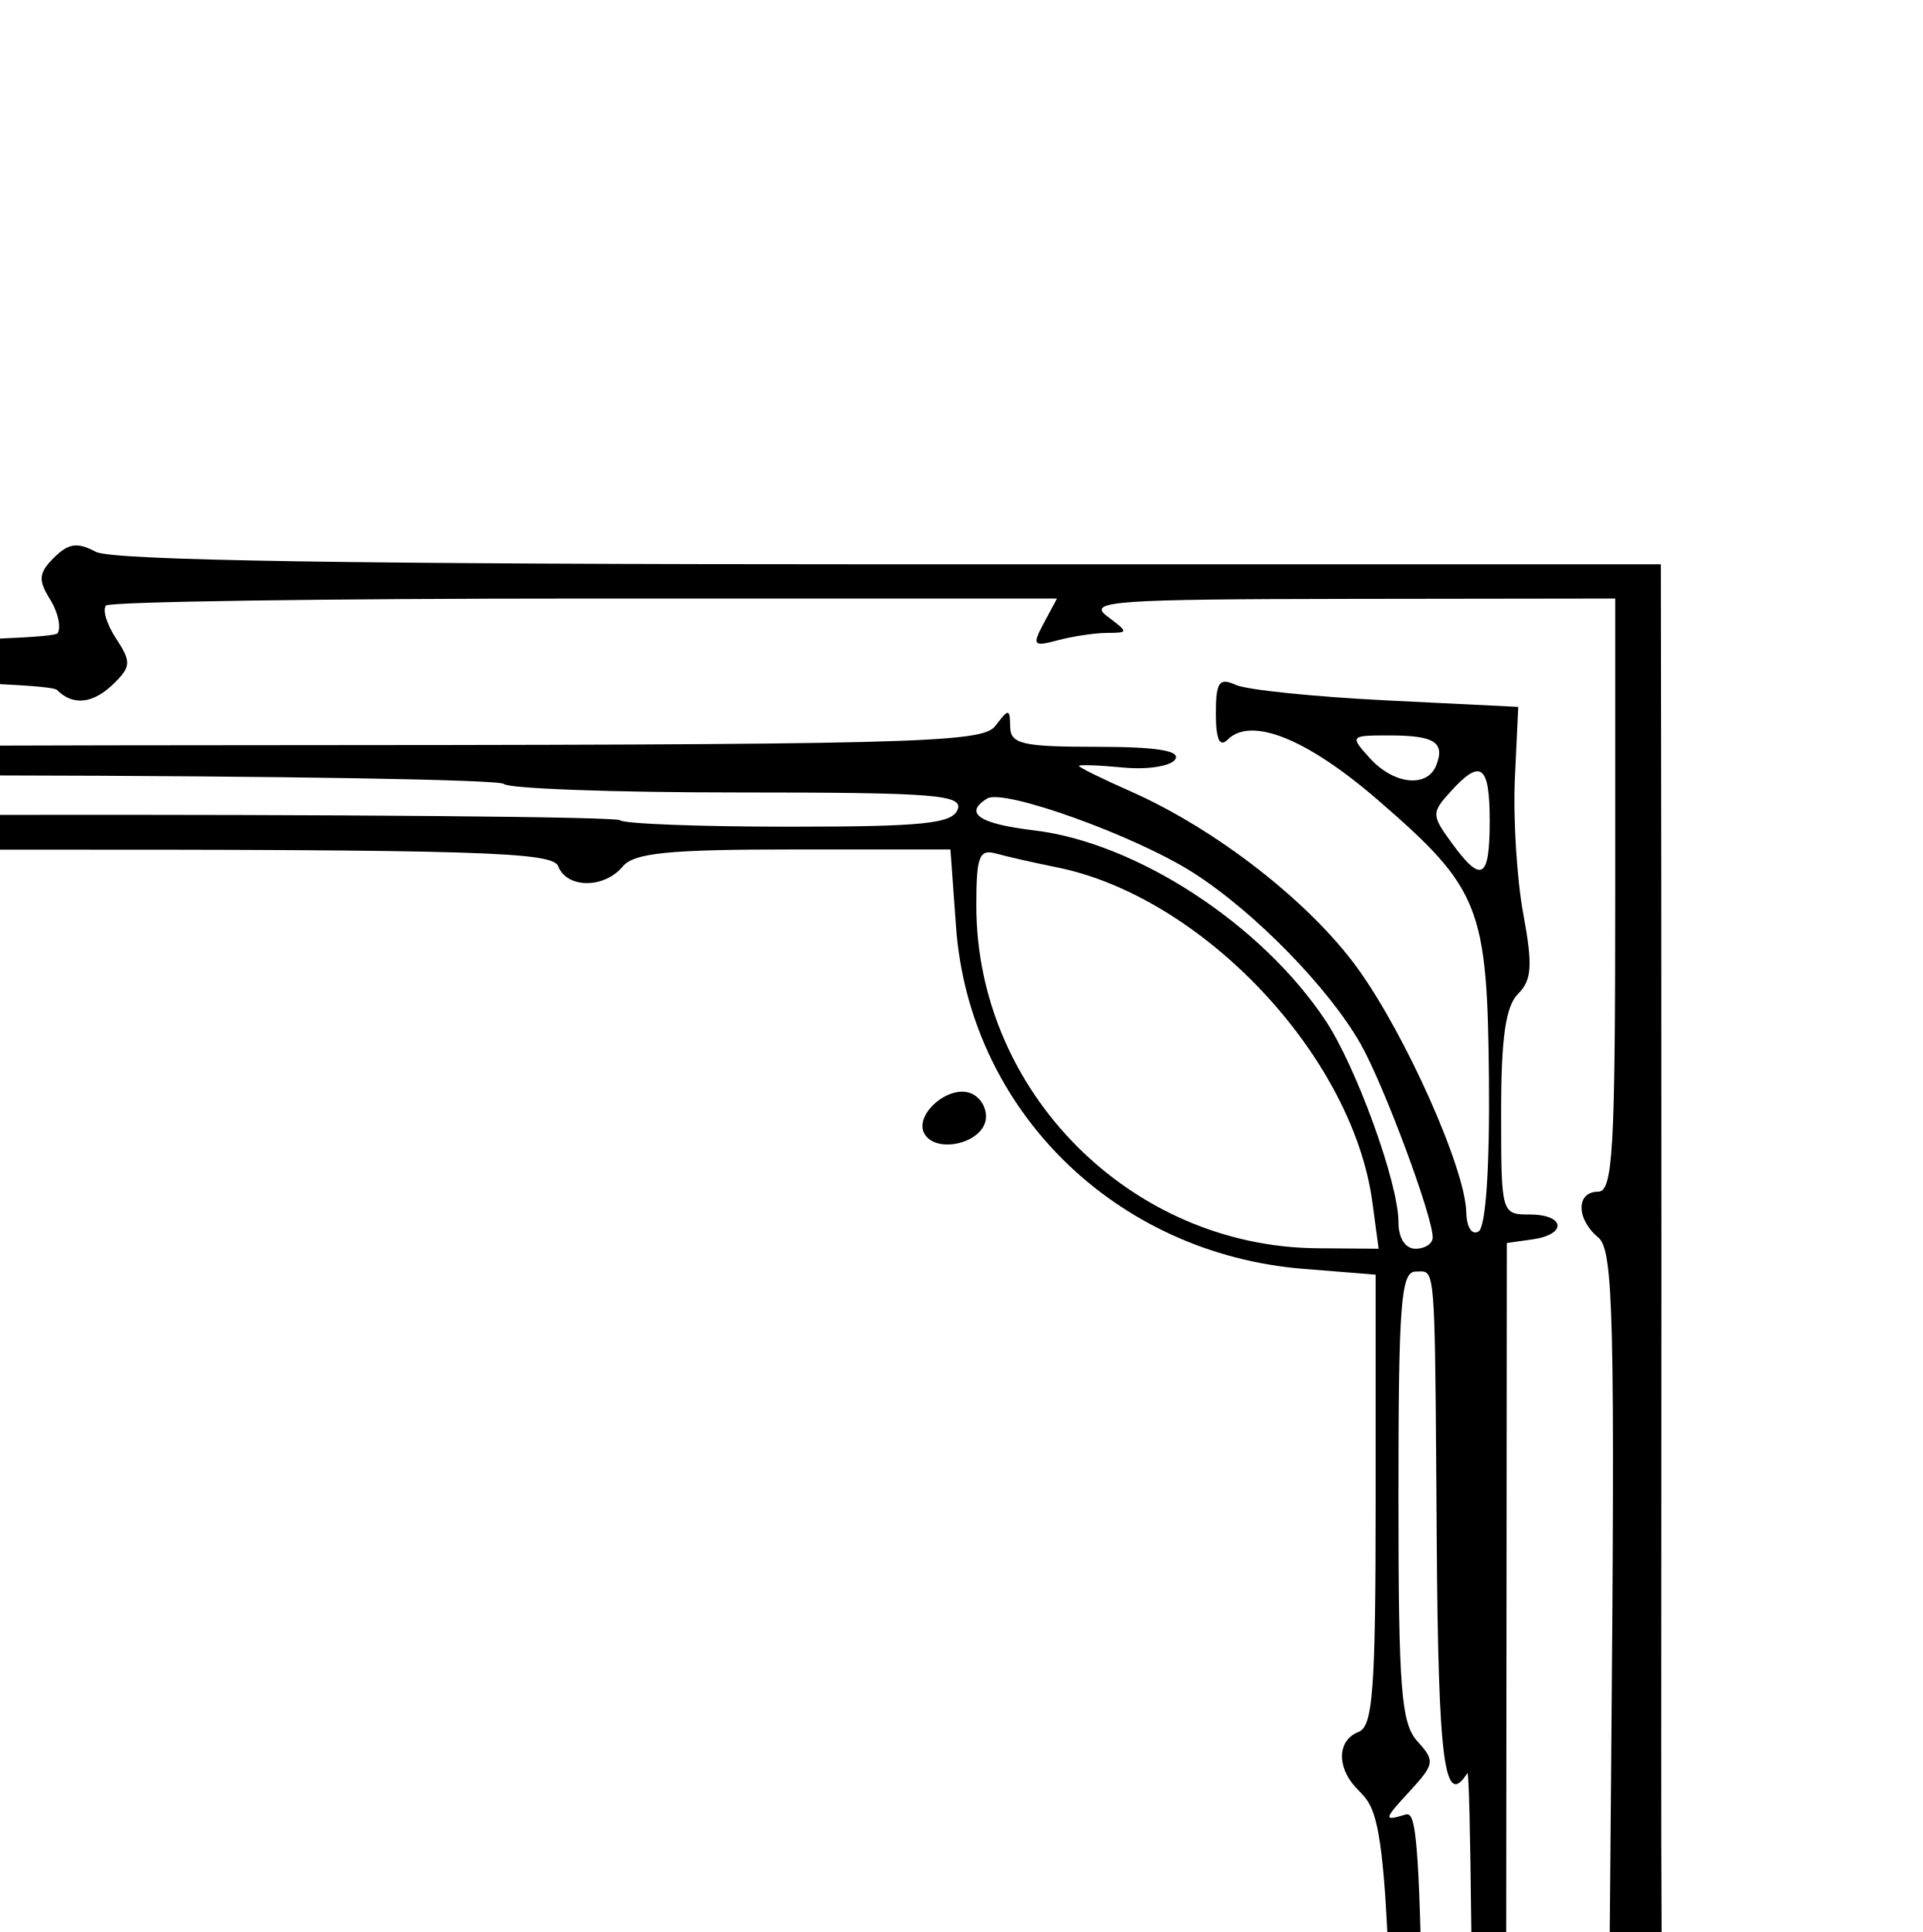
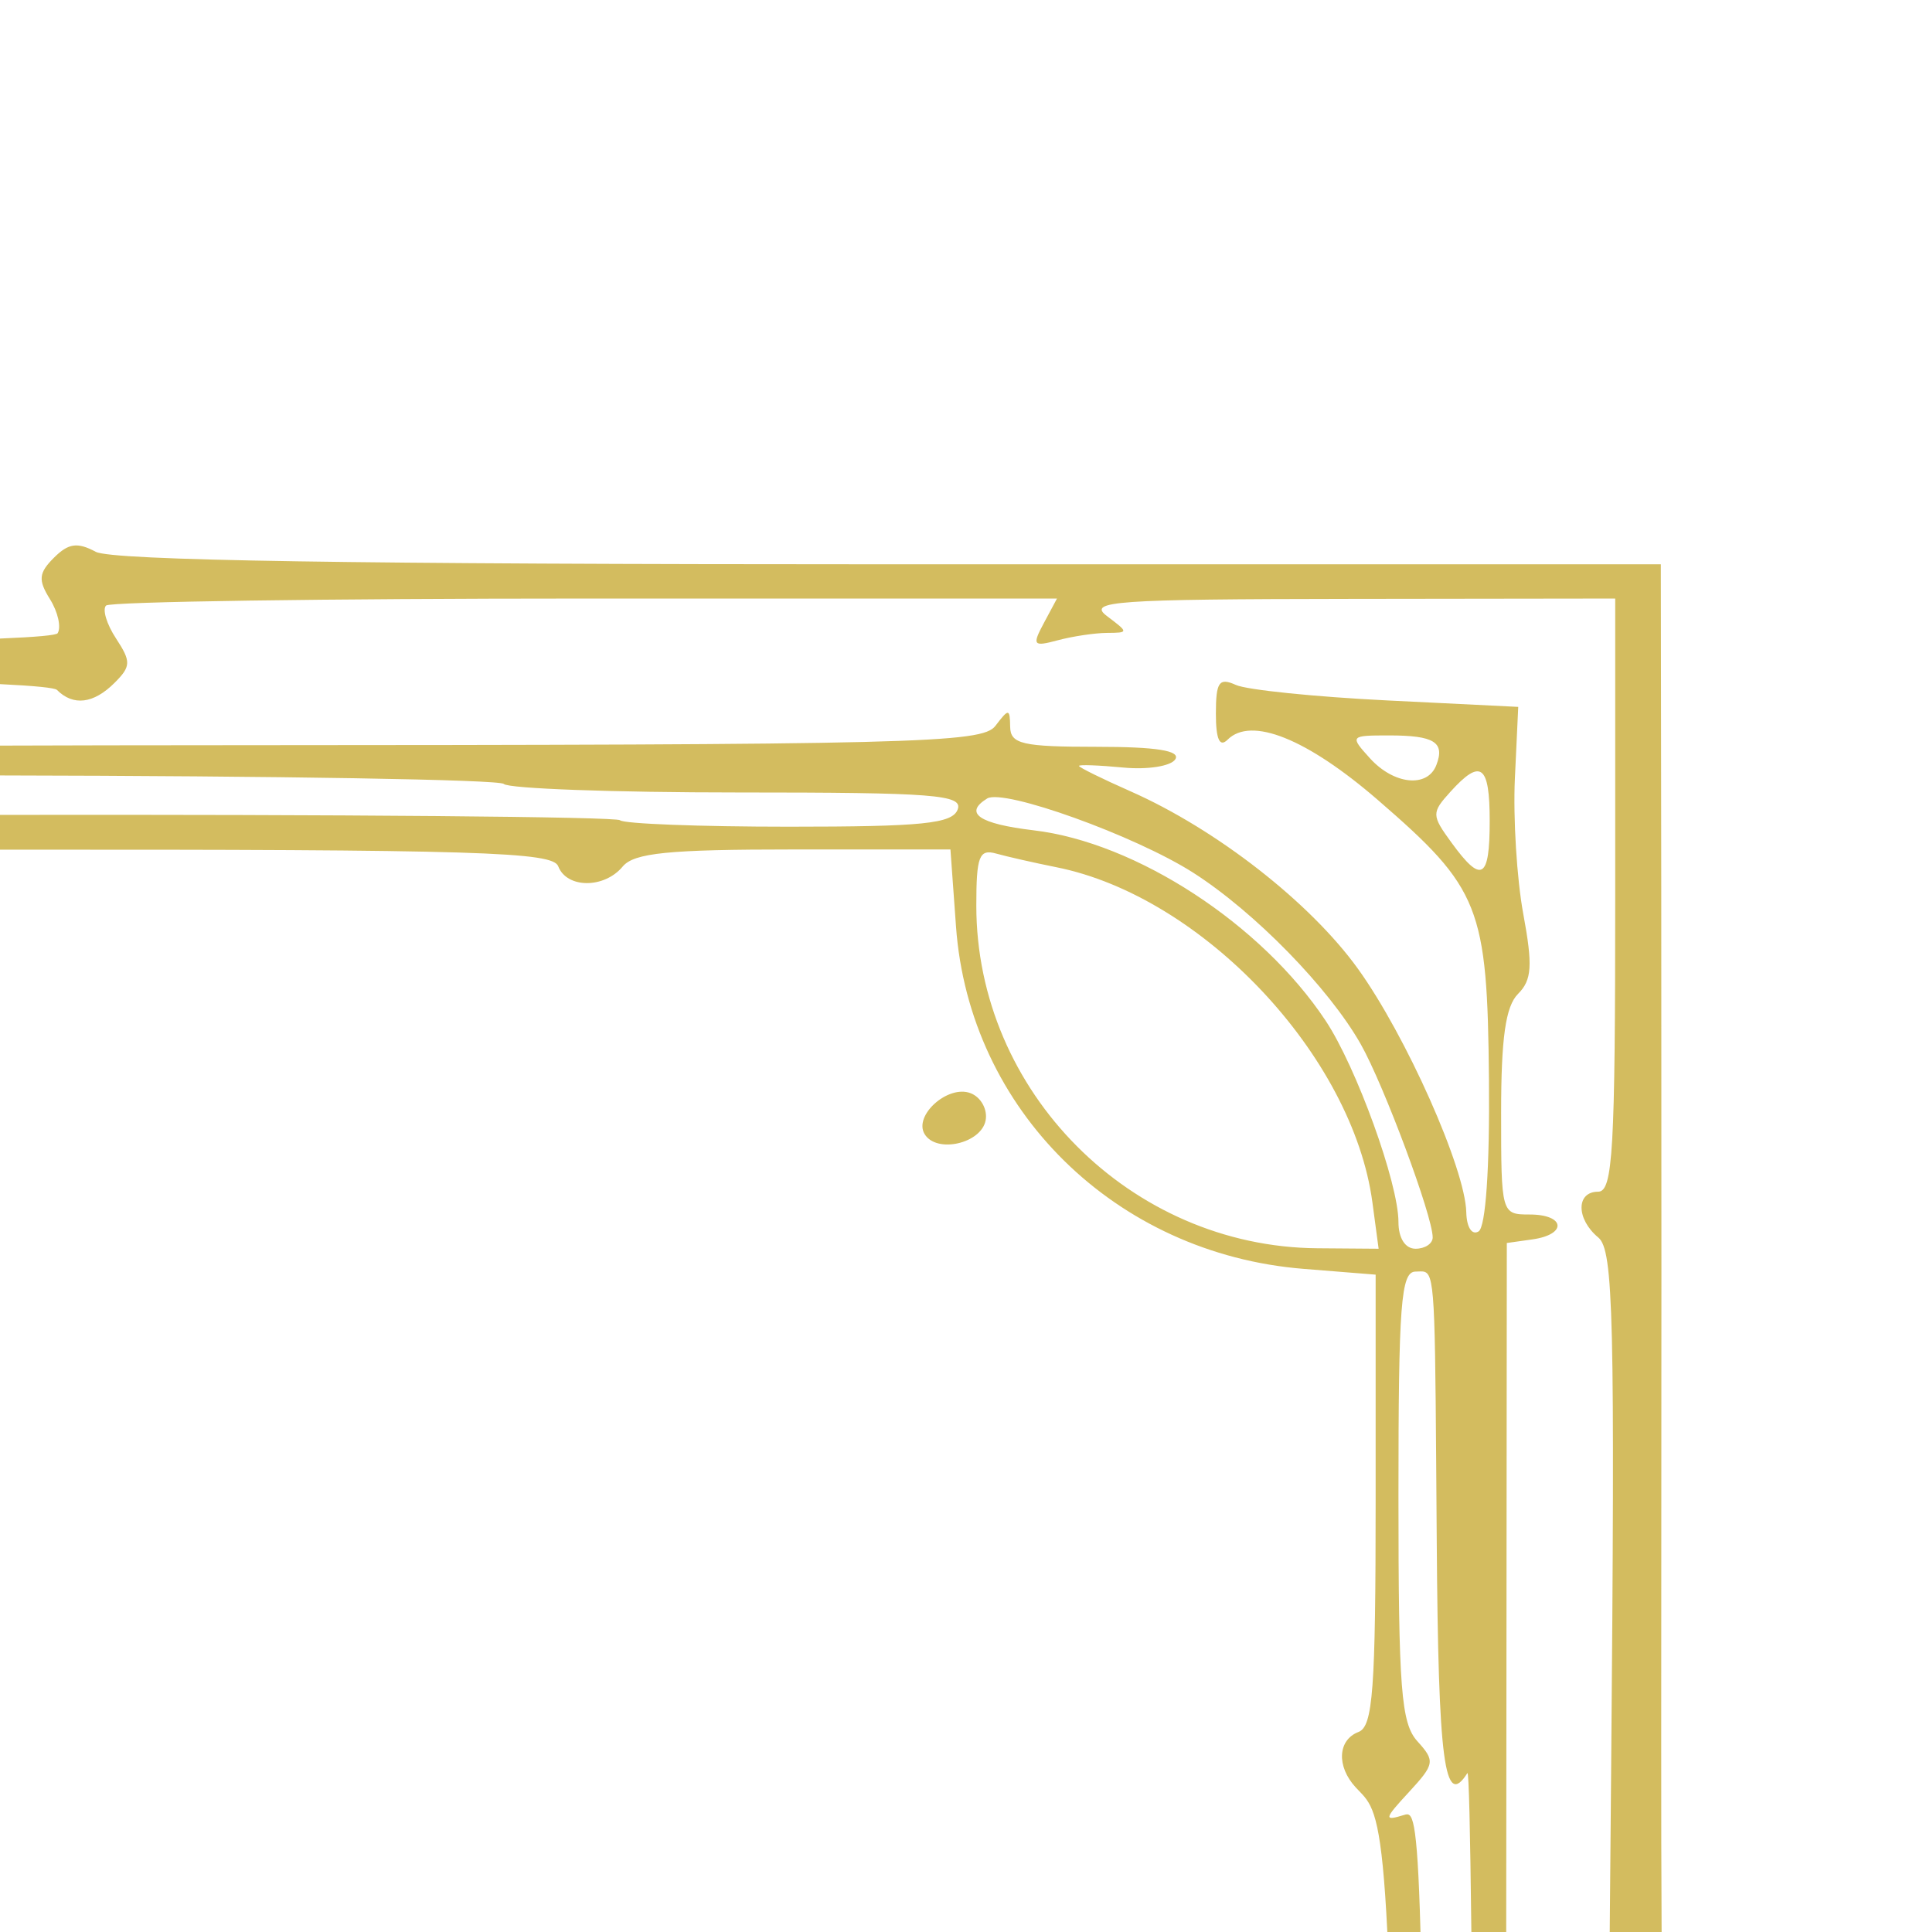
- <svg xmlns="http://www.w3.org/2000/svg" width="44.583" height="44.812" viewBox="0 0 44.583 44.812" fill="none">
-   <path d="M22.209 18.778 C22.341 18.433 21.67 18.381 17.122 18.381 C14.24 18.381 11.793 18.292 11.683 18.183 C11.582 18.082 6.471 17.998 0 17.986 L0 17.294 C1.627 17.289 3.329 17.285 5.066 17.285 C21.252 17.278 22.777 17.24 23.084 16.837 C23.395 16.428 23.42 16.429 23.427 16.859 C23.434 17.258 23.711 17.322 25.436 17.322 C26.816 17.322 27.381 17.411 27.257 17.611 C27.159 17.77 26.616 17.857 26.051 17.803 C25.486 17.749 25.023 17.732 25.023 17.765 C25.023 17.799 25.563 18.065 26.222 18.356 C28.211 19.236 30.387 20.934 31.493 22.471 C32.608 24.02 33.983 27.109 34.005 28.119 C34.013 28.467 34.136 28.658 34.291 28.562 C34.456 28.46 34.55 27.081 34.531 25.041 C34.494 21.03 34.327 20.609 31.955 18.556 C30.308 17.132 29.014 16.612 28.469 17.157 C28.285 17.341 28.198 17.149 28.198 16.553 C28.198 15.816 28.272 15.711 28.662 15.887 C28.916 16.002 30.494 16.163 32.167 16.246 L35.21 16.396 L35.132 18.06 C35.09 18.976 35.177 20.385 35.326 21.193 C35.549 22.398 35.527 22.731 35.205 23.053 C34.917 23.341 34.813 24.073 34.813 25.807 C34.813 28.151 34.818 28.17 35.474 28.17 C36.298 28.17 36.351 28.631 35.541 28.747 L34.945 28.831 L34.931 44.812 L34.123 44.812 C34.095 42.389 34.065 41.126 34.032 41.126 C34.031 41.126 34.03 41.126 34.03 41.127 C33.499 41.967 33.356 40.888 33.32 35.755 C33.281 30.363 33.294 29.599 33.046 29.503 C32.988 29.48 32.917 29.494 32.829 29.494 C32.489 29.494 32.432 30.248 32.432 34.698 C32.432 39.182 32.493 39.97 32.872 40.389 C33.286 40.846 33.273 40.918 32.674 41.568 C32.096 42.193 32.086 42.244 32.564 42.097 C32.747 42.041 32.867 42.017 32.943 44.812 L32.174 44.812 C32.05 42.294 31.865 41.915 31.592 41.617 C31.544 41.564 31.493 41.515 31.439 41.456 C30.991 40.969 31.023 40.357 31.506 40.172 C31.84 40.044 31.903 39.195 31.903 34.792 L31.903 29.565 L30.233 29.431 C25.867 29.081 22.477 25.741 22.171 21.489 L22.042 19.703 L18.406 19.703 C15.496 19.703 14.704 19.782 14.44 20.1 C14.013 20.614 13.144 20.61 12.946 20.093 C12.819 19.763 11.205 19.7 0 19.708 L0 18.901 C7.861 18.889 14.298 18.944 14.379 19.025 C14.461 19.107 16.222 19.175 18.292 19.175 C21.394 19.175 22.083 19.105 22.209 18.778 Z M0 15.868 L0 14.811 C0.845 14.776 1.308 14.734 1.337 14.687 C1.423 14.548 1.343 14.192 1.159 13.898 C0.881 13.452 0.896 13.29 1.252 12.935 C1.587 12.6 1.795 12.571 2.221 12.799 C2.6 13.001 8.169 13.089 20.641 13.089 L38.517 13.089 L38.527 20.563 C38.532 24.674 38.532 33.634 38.526 40.473 C38.525 42.025 38.528 43.48 38.535 44.812 L37.332 44.812 C37.342 43.636 37.353 42.39 37.364 41.106 C37.456 30.546 37.419 28.996 37.067 28.704 C36.551 28.276 36.548 27.641 37.062 27.641 C37.405 27.641 37.459 26.701 37.459 20.762 L37.459 13.883 L31.308 13.891 C25.841 13.898 25.213 13.943 25.67 14.288 C26.178 14.672 26.178 14.676 25.67 14.68 C25.387 14.682 24.875 14.759 24.531 14.851 C23.959 15.004 23.931 14.97 24.209 14.45 L24.513 13.883 L13.568 13.883 C7.548 13.883 2.549 13.956 2.46 14.045 C2.37 14.135 2.474 14.479 2.691 14.809 C3.043 15.346 3.039 15.456 2.658 15.837 C2.171 16.324 1.7 16.382 1.32 16.002 C1.271 15.954 0.817 15.908 0 15.868 Z M31.828 27.889 C31.372 24.488 27.884 20.789 24.494 20.114 C23.985 20.012 23.36 19.87 23.105 19.799 C22.708 19.687 22.642 19.859 22.642 21.006 C22.642 25.32 26.221 28.917 30.548 28.953 L31.972 28.964 Z M33.226 28.701 C33.226 28.207 32.094 25.167 31.558 24.22 C30.82 22.917 29.092 21.148 27.669 20.24 C26.326 19.383 23.276 18.285 22.893 18.521 C22.343 18.861 22.705 19.108 23.973 19.259 C26.351 19.54 29.256 21.434 30.742 23.673 C31.457 24.75 32.432 27.445 32.432 28.344 C32.432 28.719 32.589 28.964 32.829 28.964 C33.047 28.964 33.226 28.846 33.226 28.701 Z M34.548 19.042 C34.548 17.738 34.343 17.585 33.638 18.364 C33.196 18.852 33.198 18.907 33.663 19.546 C34.36 20.503 34.548 20.396 34.548 19.042 Z M33.311 17.745 C33.515 17.215 33.264 17.058 32.214 17.058 C31.308 17.058 31.3 17.068 31.77 17.587 C32.326 18.201 33.106 18.281 33.311 17.745 Z M21.445 26.308 C21.178 25.876 21.984 25.154 22.509 25.356 C22.749 25.448 22.906 25.732 22.858 25.987 C22.755 26.524 21.724 26.759 21.445 26.308 Z" fill="black" />
+ <svg xmlns="http://www.w3.org/2000/svg" width="44.583" height="44.812" viewBox="0 0 44.583 44.812" fill="none" version="1.1" id="svg1">
+   <defs id="defs1" />
+   <path d="M22.209 18.778 C22.341 18.433 21.67 18.381 17.122 18.381 C14.24 18.381 11.793 18.292 11.683 18.183 C11.582 18.082 6.471 17.998 0 17.986 L0 17.294 C1.627 17.289 3.329 17.285 5.066 17.285 C21.252 17.278 22.777 17.24 23.084 16.837 C23.395 16.428 23.42 16.429 23.427 16.859 C23.434 17.258 23.711 17.322 25.436 17.322 C26.816 17.322 27.381 17.411 27.257 17.611 C27.159 17.77 26.616 17.857 26.051 17.803 C25.486 17.749 25.023 17.732 25.023 17.765 C25.023 17.799 25.563 18.065 26.222 18.356 C28.211 19.236 30.387 20.934 31.493 22.471 C32.608 24.02 33.983 27.109 34.005 28.119 C34.013 28.467 34.136 28.658 34.291 28.562 C34.456 28.46 34.55 27.081 34.531 25.041 C34.494 21.03 34.327 20.609 31.955 18.556 C30.308 17.132 29.014 16.612 28.469 17.157 C28.285 17.341 28.198 17.149 28.198 16.553 C28.198 15.816 28.272 15.711 28.662 15.887 C28.916 16.002 30.494 16.163 32.167 16.246 L35.21 16.396 L35.132 18.06 C35.09 18.976 35.177 20.385 35.326 21.193 C35.549 22.398 35.527 22.731 35.205 23.053 C34.917 23.341 34.813 24.073 34.813 25.807 C34.813 28.151 34.818 28.17 35.474 28.17 C36.298 28.17 36.351 28.631 35.541 28.747 L34.945 28.831 L34.931 44.812 L34.123 44.812 C34.095 42.389 34.065 41.126 34.032 41.126 C34.031 41.126 34.03 41.126 34.03 41.127 C33.499 41.967 33.356 40.888 33.32 35.755 C33.281 30.363 33.294 29.599 33.046 29.503 C32.988 29.48 32.917 29.494 32.829 29.494 C32.489 29.494 32.432 30.248 32.432 34.698 C32.432 39.182 32.493 39.97 32.872 40.389 C33.286 40.846 33.273 40.918 32.674 41.568 C32.096 42.193 32.086 42.244 32.564 42.097 C32.747 42.041 32.867 42.017 32.943 44.812 L32.174 44.812 C32.05 42.294 31.865 41.915 31.592 41.617 C31.544 41.564 31.493 41.515 31.439 41.456 C30.991 40.969 31.023 40.357 31.506 40.172 C31.84 40.044 31.903 39.195 31.903 34.792 L31.903 29.565 L30.233 29.431 C25.867 29.081 22.477 25.741 22.171 21.489 L22.042 19.703 L18.406 19.703 C15.496 19.703 14.704 19.782 14.44 20.1 C14.013 20.614 13.144 20.61 12.946 20.093 C12.819 19.763 11.205 19.7 0 19.708 L0 18.901 C7.861 18.889 14.298 18.944 14.379 19.025 C14.461 19.107 16.222 19.175 18.292 19.175 C21.394 19.175 22.083 19.105 22.209 18.778 Z M0 15.868 L0 14.811 C0.845 14.776 1.308 14.734 1.337 14.687 C1.423 14.548 1.343 14.192 1.159 13.898 C0.881 13.452 0.896 13.29 1.252 12.935 C1.587 12.6 1.795 12.571 2.221 12.799 C2.6 13.001 8.169 13.089 20.641 13.089 L38.517 13.089 L38.527 20.563 C38.532 24.674 38.532 33.634 38.526 40.473 C38.525 42.025 38.528 43.48 38.535 44.812 L37.332 44.812 C37.342 43.636 37.353 42.39 37.364 41.106 C37.456 30.546 37.419 28.996 37.067 28.704 C36.551 28.276 36.548 27.641 37.062 27.641 C37.405 27.641 37.459 26.701 37.459 20.762 L37.459 13.883 L31.308 13.891 C25.841 13.898 25.213 13.943 25.67 14.288 C26.178 14.672 26.178 14.676 25.67 14.68 C25.387 14.682 24.875 14.759 24.531 14.851 C23.959 15.004 23.931 14.97 24.209 14.45 L24.513 13.883 L13.568 13.883 C7.548 13.883 2.549 13.956 2.46 14.045 C2.37 14.135 2.474 14.479 2.691 14.809 C3.043 15.346 3.039 15.456 2.658 15.837 C2.171 16.324 1.7 16.382 1.32 16.002 C1.271 15.954 0.817 15.908 0 15.868 Z M31.828 27.889 C31.372 24.488 27.884 20.789 24.494 20.114 C23.985 20.012 23.36 19.87 23.105 19.799 C22.708 19.687 22.642 19.859 22.642 21.006 C22.642 25.32 26.221 28.917 30.548 28.953 L31.972 28.964 Z M33.226 28.701 C33.226 28.207 32.094 25.167 31.558 24.22 C30.82 22.917 29.092 21.148 27.669 20.24 C26.326 19.383 23.276 18.285 22.893 18.521 C22.343 18.861 22.705 19.108 23.973 19.259 C26.351 19.54 29.256 21.434 30.742 23.673 C31.457 24.75 32.432 27.445 32.432 28.344 C32.432 28.719 32.589 28.964 32.829 28.964 C33.047 28.964 33.226 28.846 33.226 28.701 Z M34.548 19.042 C34.548 17.738 34.343 17.585 33.638 18.364 C33.196 18.852 33.198 18.907 33.663 19.546 C34.36 20.503 34.548 20.396 34.548 19.042 Z M33.311 17.745 C33.515 17.215 33.264 17.058 32.214 17.058 C31.308 17.058 31.3 17.068 31.77 17.587 C32.326 18.201 33.106 18.281 33.311 17.745 Z M21.445 26.308 C21.178 25.876 21.984 25.154 22.509 25.356 C22.749 25.448 22.906 25.732 22.858 25.987 C22.755 26.524 21.724 26.759 21.445 26.308 Z" fill="black" id="path1" style="fill:#d3bc5f" />
</svg>
